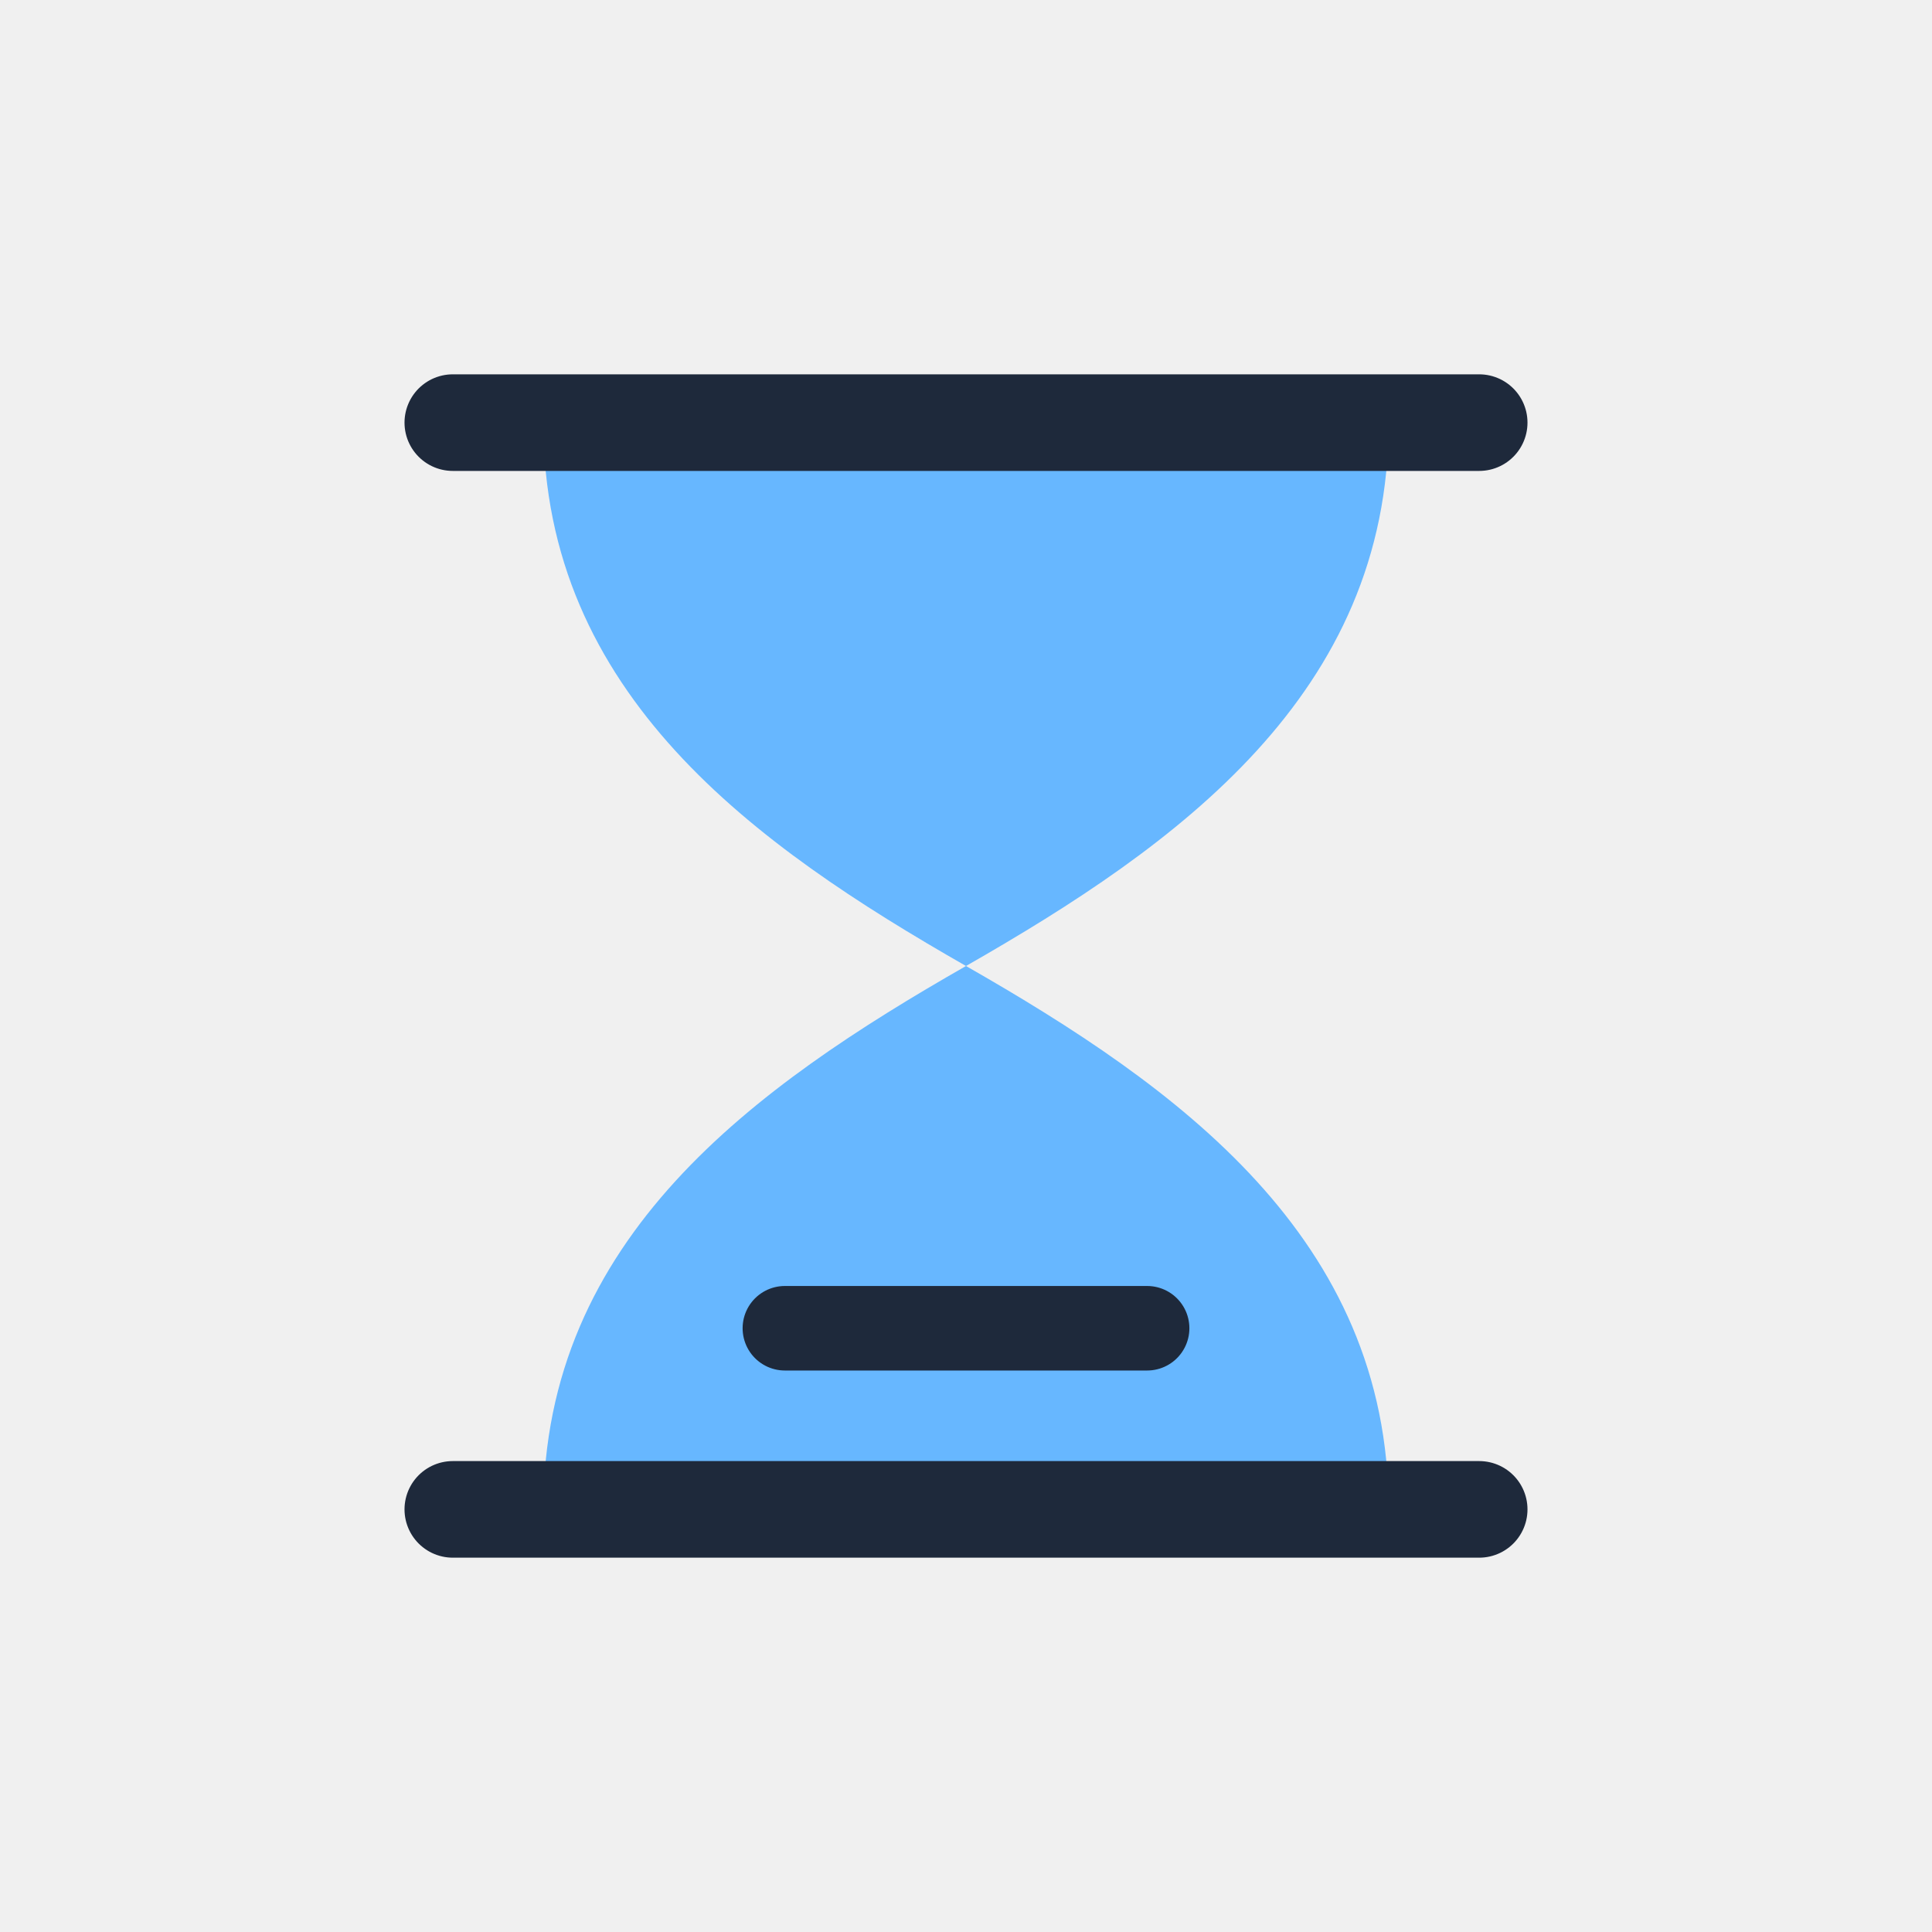
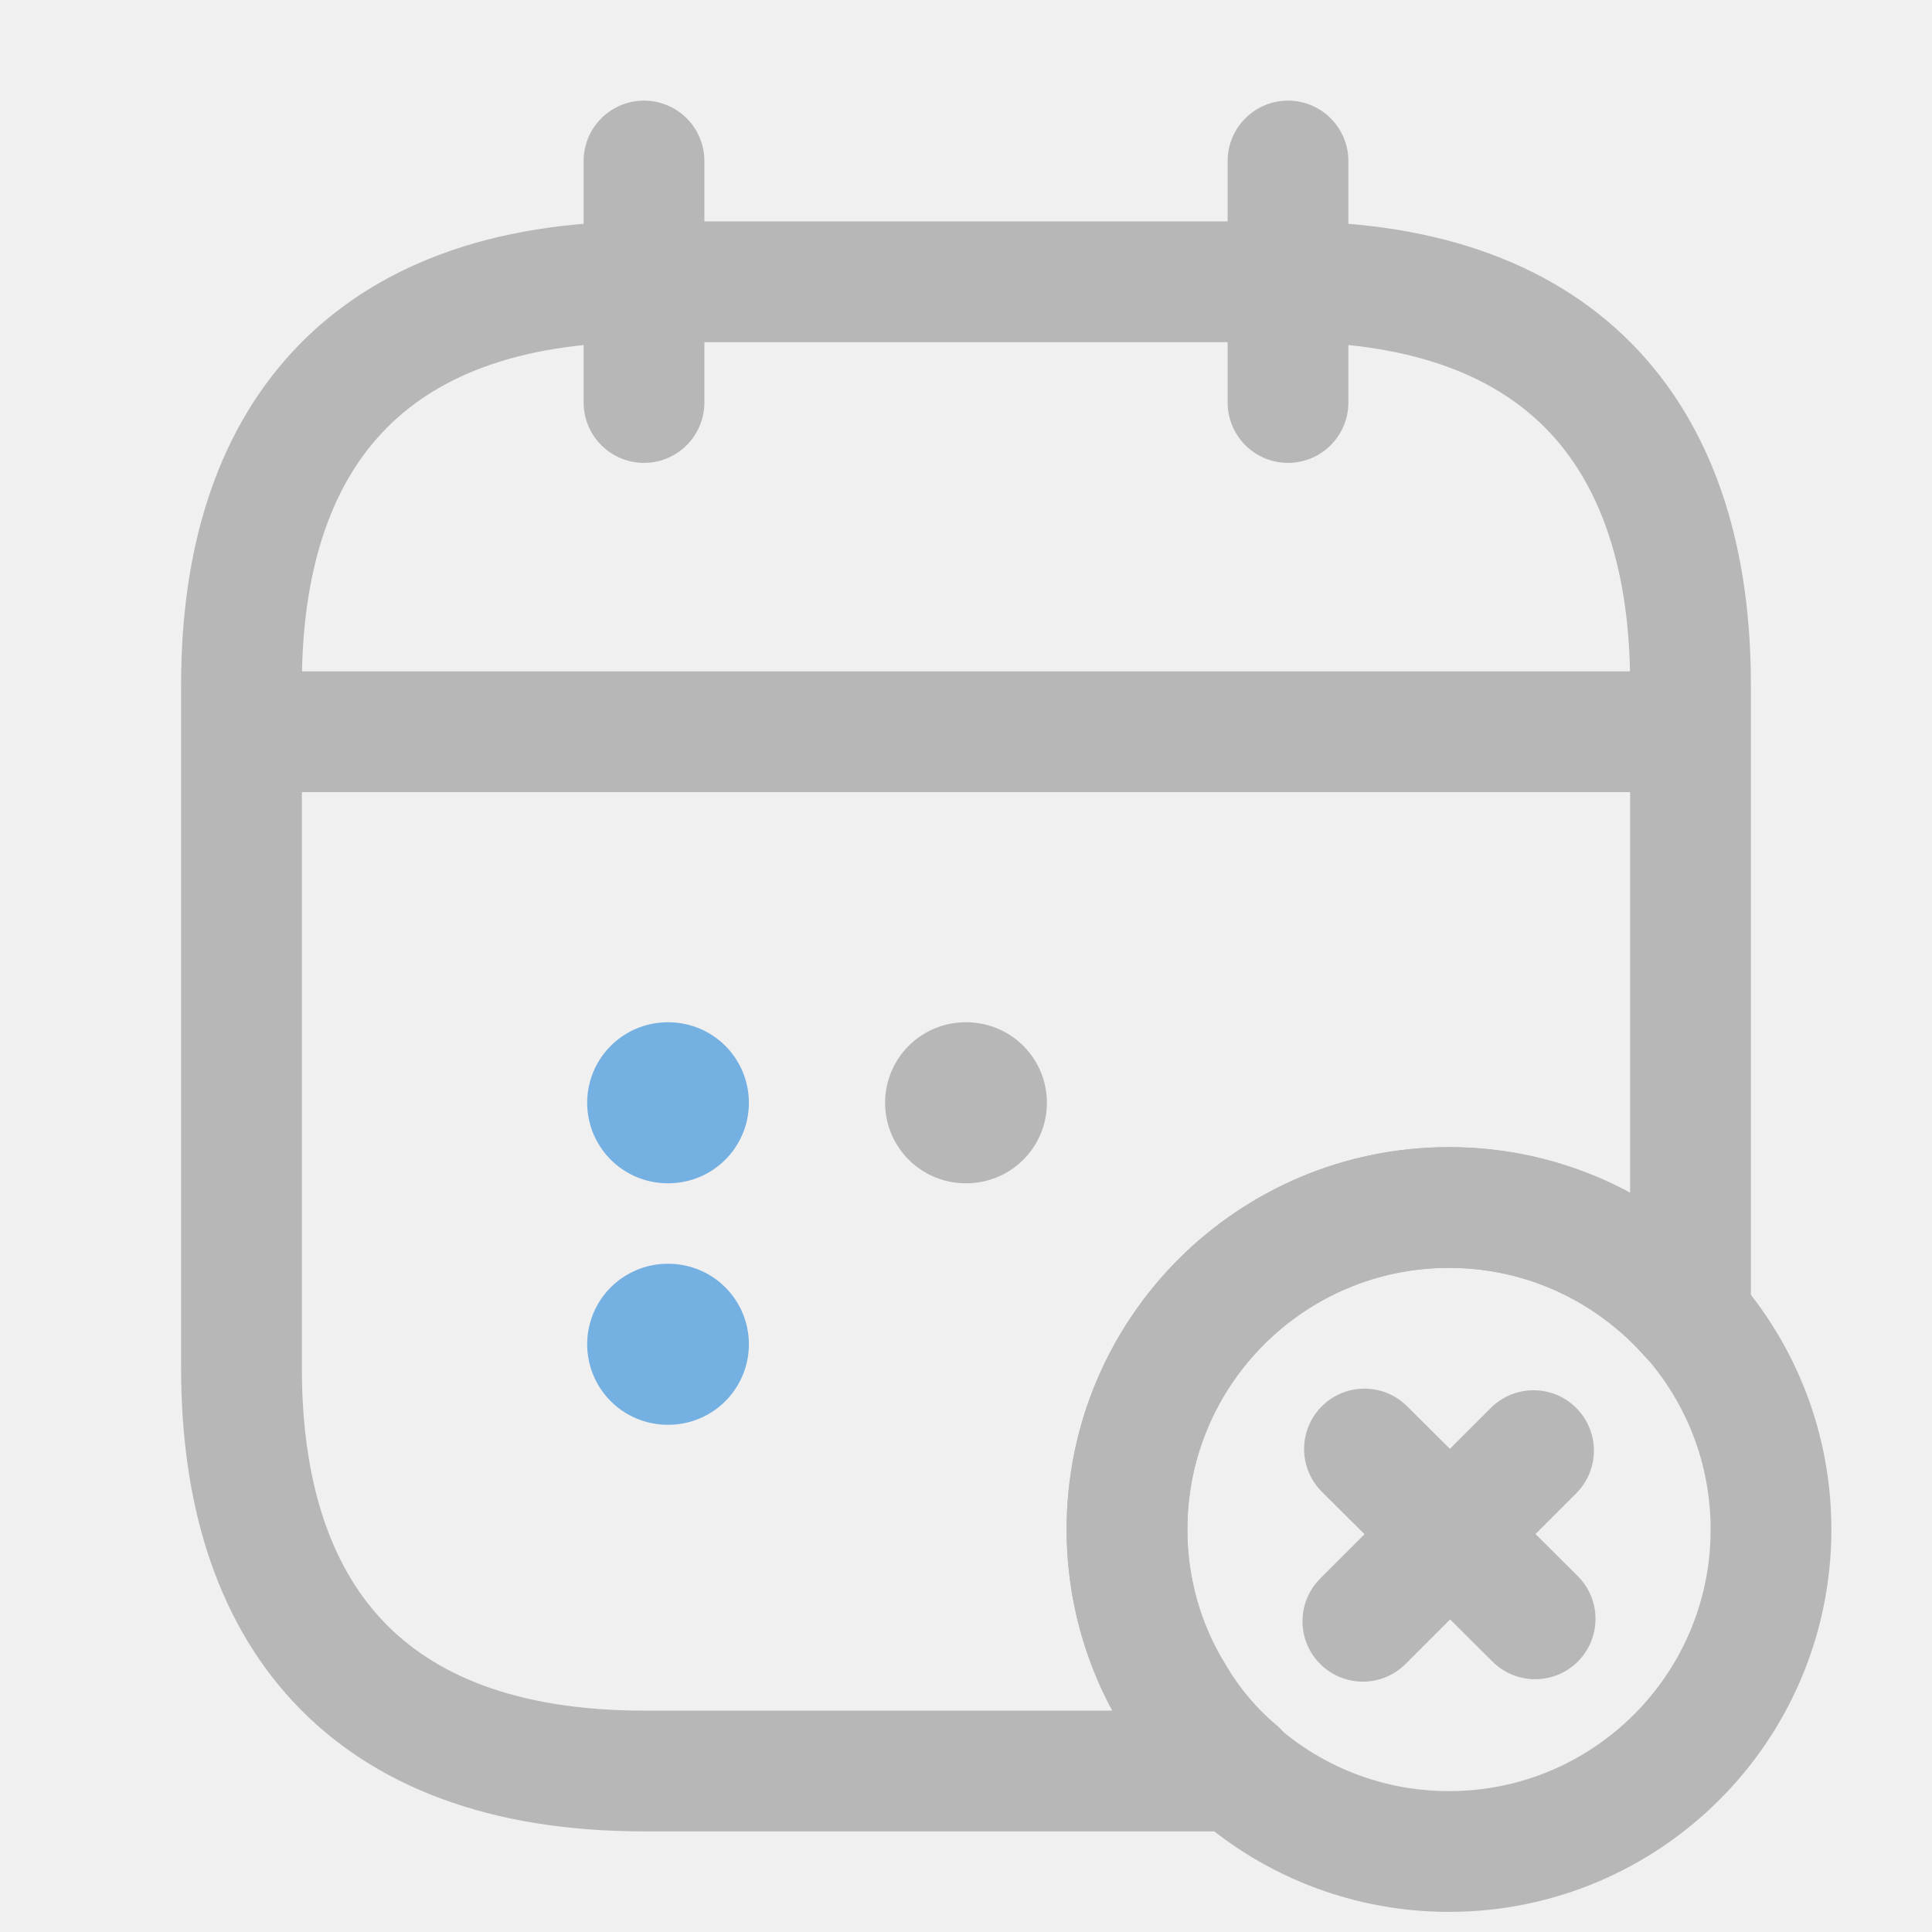
- <svg xmlns="http://www.w3.org/2000/svg" width="64" height="64" viewBox="0 0 64 64" fill="none">
-   <path d="M18 14H46C46 23 39 28 32 32C39 36 46 41 46 50H18C18 41 25 36 32 32C25 28 18 23 18 14Z" fill="#67B7FF" />
-   <path d="M15 14H49M15 50H49" stroke="#1E293B" stroke-width="3.2" stroke-linecap="round" />
-   <path d="M26 44H38" stroke="#1E293B" stroke-width="2.8" stroke-linecap="round" />
+ <svg xmlns="http://www.w3.org/2000/svg" width="64" height="64" viewBox="0 0 24 24" fill="none">
+   <g clip-path="url(#clip0_4418_9974)">
+     <path d="M8 2V5" stroke="#b7b7b7" stroke-width="1.5" stroke-miterlimit="10" stroke-linecap="round" stroke-linejoin="round" />
+     <path d="M16 2V5" stroke="#b7b7b7" stroke-width="1.5" stroke-miterlimit="10" stroke-linecap="round" stroke-linejoin="round" />
+     <path d="M3.5 9.09H20.5" stroke="#b7b7b7" stroke-width="1.5" stroke-miterlimit="10" stroke-linecap="round" stroke-linejoin="round" />
+     <path d="M18 23C20.209 23 22 21.209 22 19C22 16.791 20.209 15 18 15C15.791 15 14 16.791 14 19C14 21.209 15.791 23 18 23Z" stroke="#b7b7b7" stroke-width="1.5" stroke-miterlimit="10" stroke-linecap="round" stroke-linejoin="round" />
+     <path d="M19.07 20.11L16.95 18" stroke="#b7b7b7" stroke-width="1.5" stroke-miterlimit="10" stroke-linecap="round" stroke-linejoin="round" />
+     <path d="M19.05 18.02L16.93 20.14" stroke="#b7b7b7" stroke-width="1.5" stroke-miterlimit="10" stroke-linecap="round" stroke-linejoin="round" />
+     <path d="M21 8.5V16.36C20.27 15.53 19.2 15 18 15C15.79 15 14 16.79 14 19C14 19.75 14.21 20.46 14.58 21.06C14.79 21.42 15.06 21.74 15.37 22H8C4.5 22 3 20 3 17V8.5C3 5.5 4.5 3.5 8 3.5H16C19.5 3.5 21 5.5 21 8.5Z" stroke="#b7b7b7" stroke-width="1.5" stroke-miterlimit="10" stroke-linecap="round" stroke-linejoin="round" />
+     <path d="M11.995 13.699H12.005" stroke="#b7b7b7" stroke-width="2" stroke-linecap="round" stroke-linejoin="round" />
+     <path d="M8.294 13.699H8.303" stroke="#74b0e1" stroke-width="2" stroke-linecap="round" stroke-linejoin="round" />
+     <path d="M8.294 16.699H8.303" stroke="#74b0e1" stroke-width="2" stroke-linecap="round" stroke-linejoin="round" />
+   </g>
+   <defs>
+     <clipPath id="clip0_4418_9974">
+       <rect width="24" height="24" fill="white" />
+     </clipPath>
+   </defs>
</svg>
